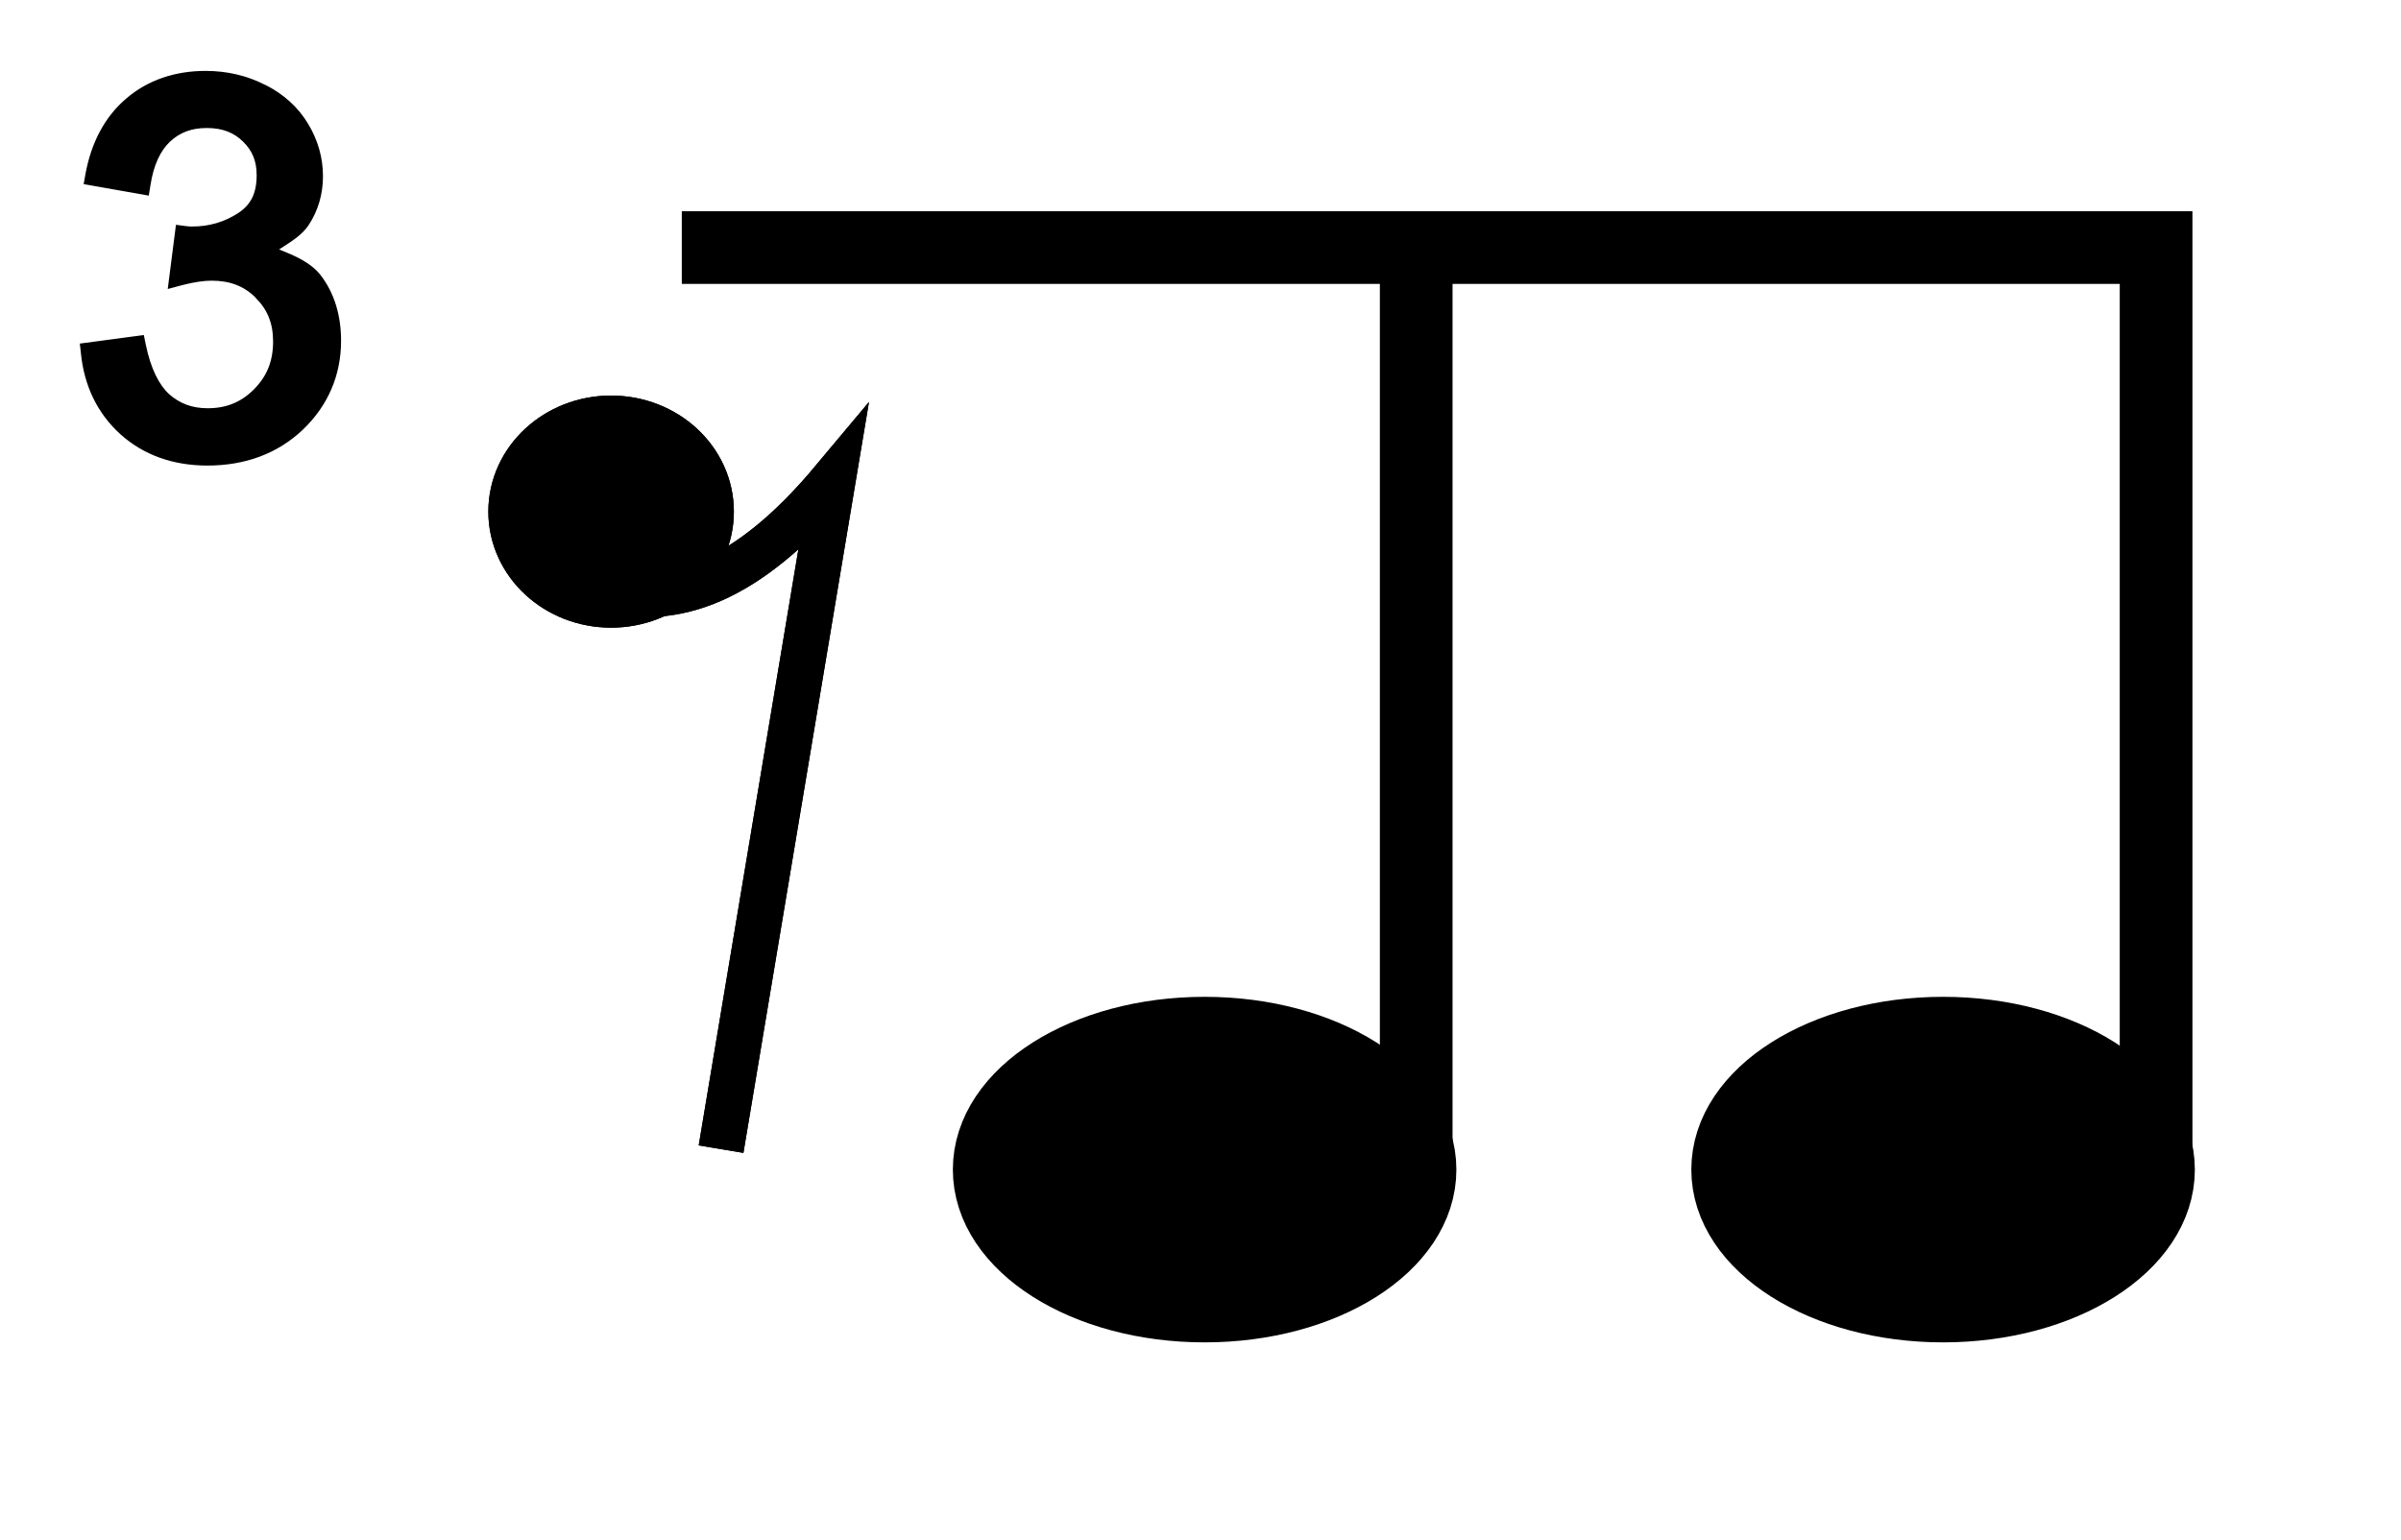
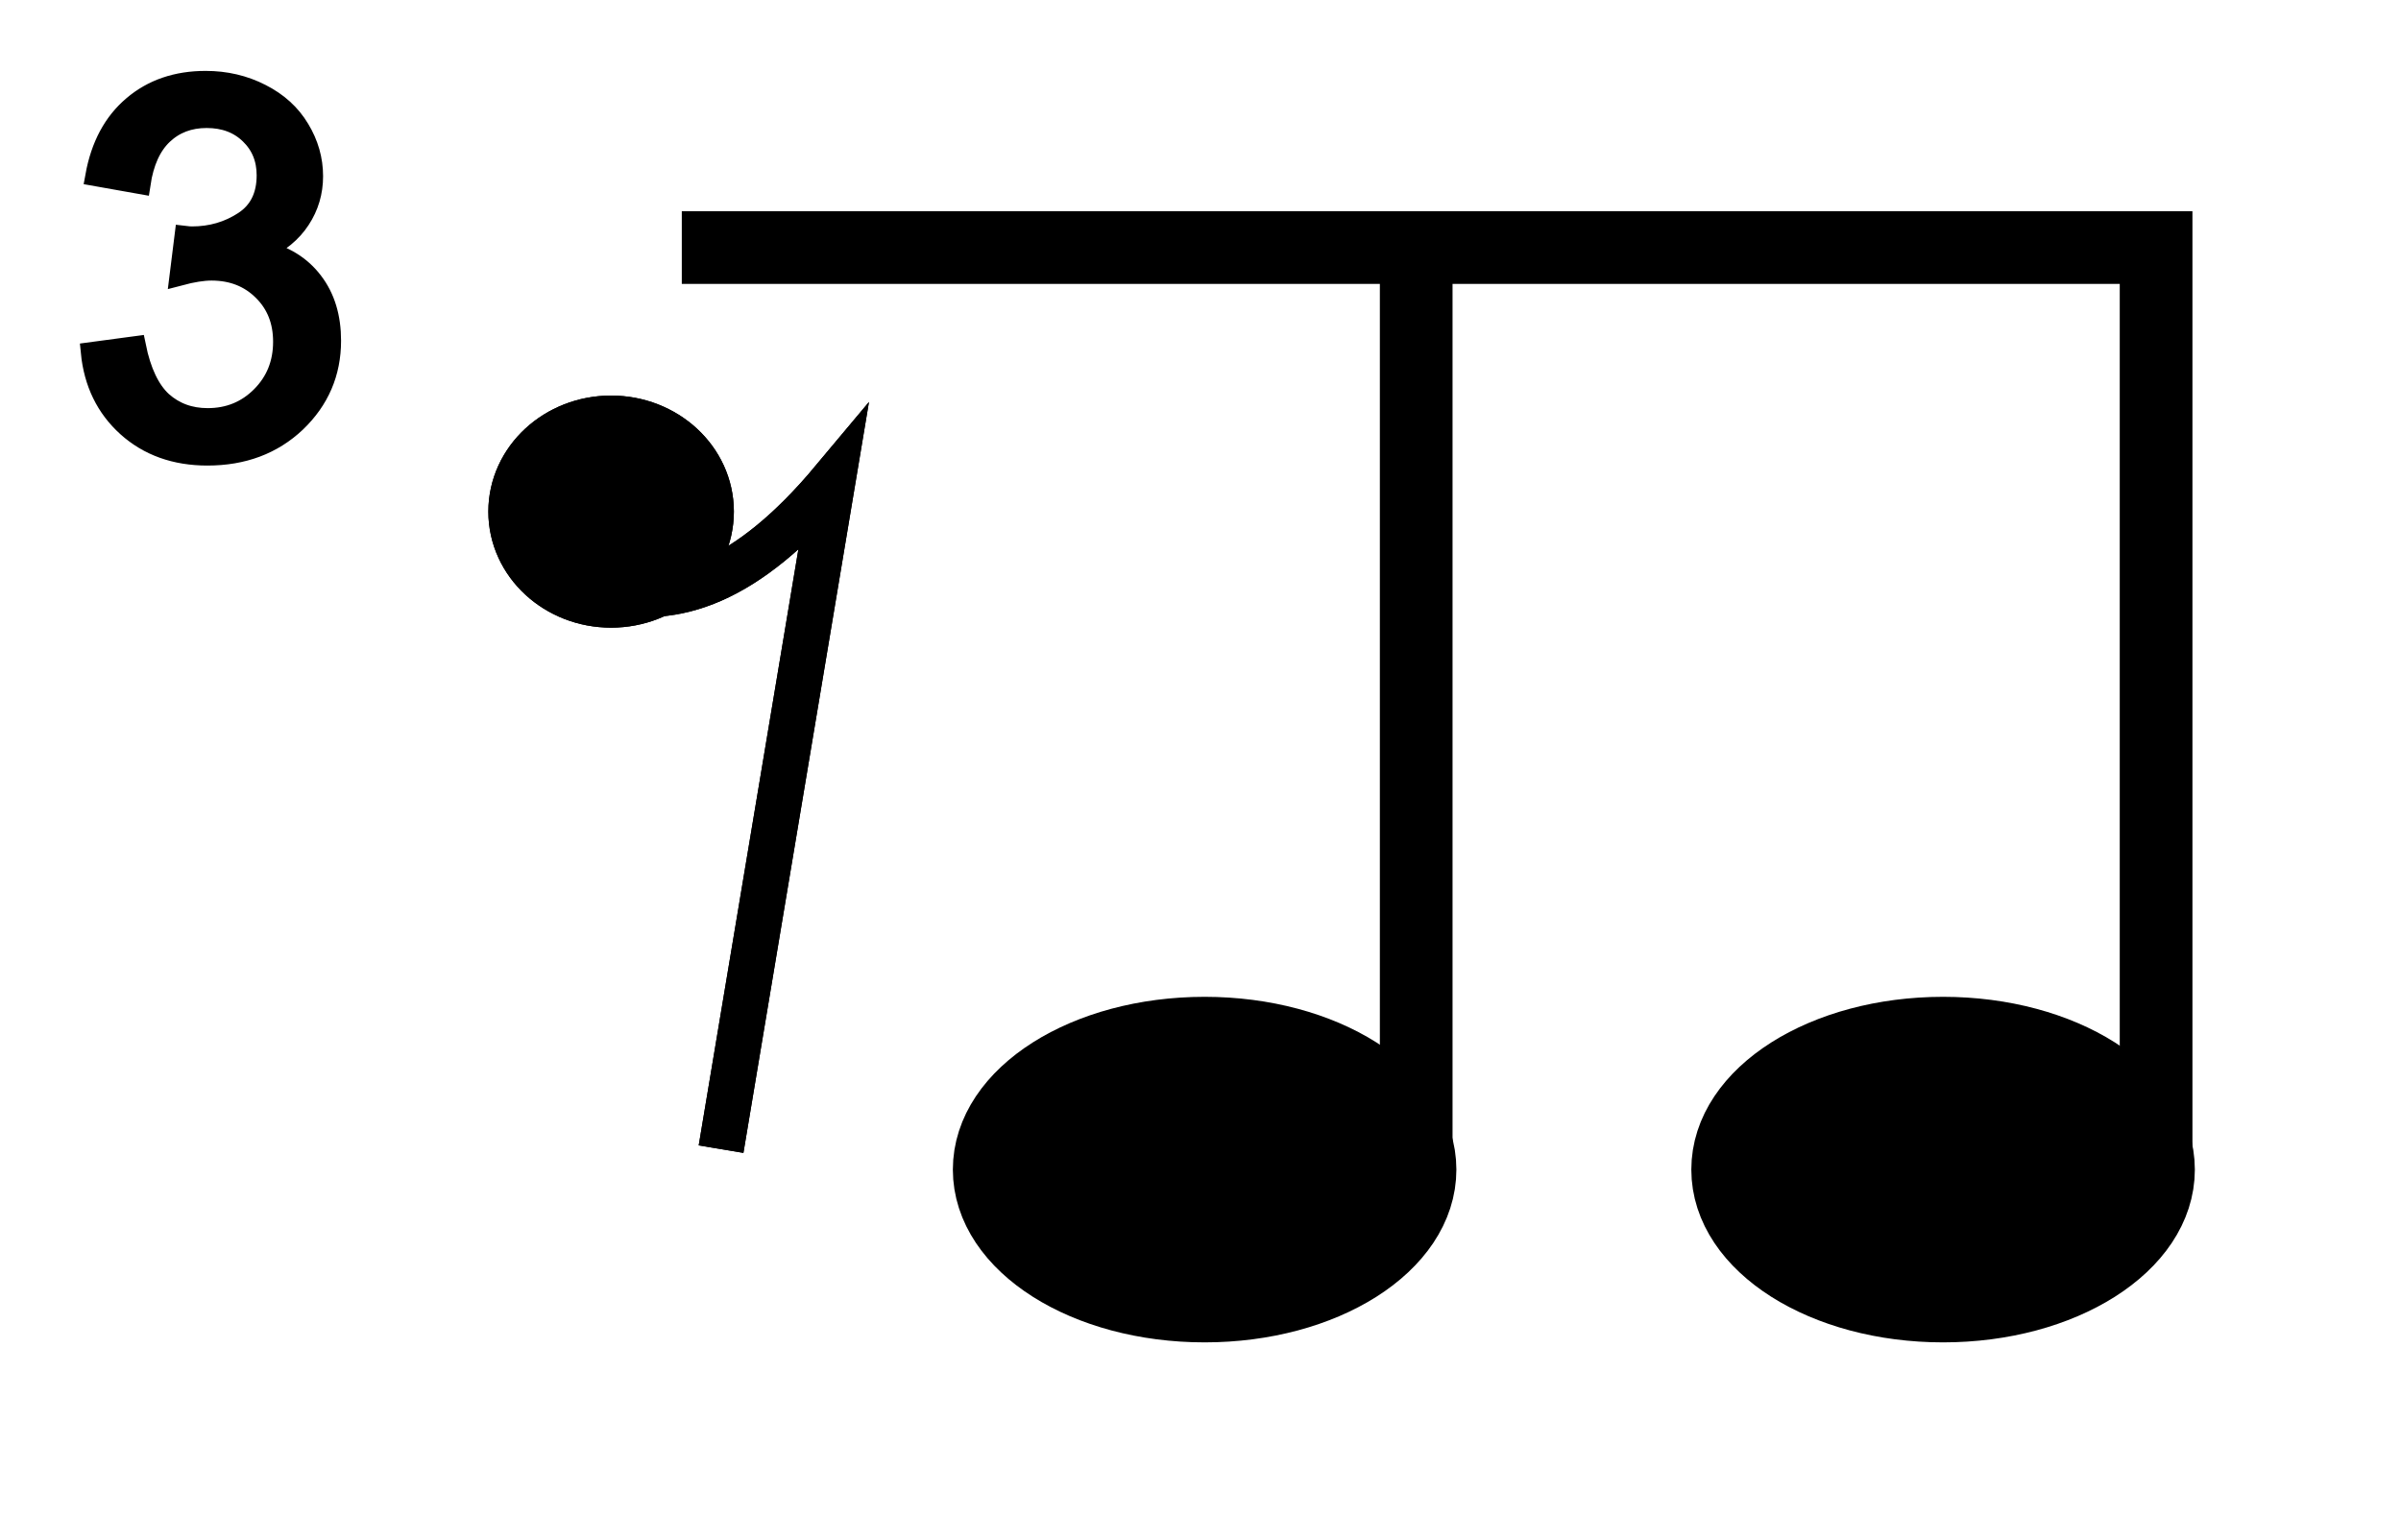
- <svg xmlns="http://www.w3.org/2000/svg" width="21.901mm" height="14.047mm" viewBox="0 0 21.901 14.047" version="1.1" id="svg7883">
+ <svg xmlns="http://www.w3.org/2000/svg" id="svg7883" version="1.1" viewBox="0 0 21.901 14.047" height="14.047mm" width="21.901mm">
  <defs id="defs7877" />
-   <g id="layer1" transform="translate(-0.1999487,-0.1580423)">
-     <path d="M 19.867,11.023 V 2.417 H 13.118 V 11.023 M 13.118,11.023 V 2.417 H 6.419" style="color:#000000;font-variation-settings:normal;overflow:visible;vector-effect:none;fill:none;fill-opacity:0;fill-rule:evenodd;stroke:#000000;stroke-width:0.663;stroke-linecap:butt;stroke-linejoin:miter;stroke-miterlimit:4;stroke-dasharray:none;stroke-dashoffset:0;stroke-opacity:1;stop-color:#000000" id="path11935" />
-     <ellipse ry="1.245" rx="1.965" cy="10.83" cx="11.188" id="ellipse11937" style="color:#000000;font-variation-settings:normal;overflow:visible;vector-effect:none;fill:#000000;fill-opacity:1;fill-rule:evenodd;stroke:#000000;stroke-width:0.663;stroke-linecap:butt;stroke-linejoin:miter;stroke-miterlimit:4;stroke-dasharray:none;stroke-dashoffset:0;stroke-opacity:1;stop-color:#000000" />
-     <ellipse style="color:#000000;font-variation-settings:normal;overflow:visible;vector-effect:none;fill:#000000;fill-opacity:1;fill-rule:evenodd;stroke:#000000;stroke-width:0.663;stroke-linecap:butt;stroke-linejoin:miter;stroke-miterlimit:4;stroke-dasharray:none;stroke-dashoffset:0;stroke-opacity:1;stop-color:#000000" id="ellipse11939" cx="17.924" cy="10.83" rx="1.965" ry="1.245" />
-     <g aria-label="3" id="text836" style="font-size:4.673px;line-height:100%;font-family:'Neon Sans';-inkscape-font-specification:'Neon Sans';text-align:center;text-decoration:none;text-decoration-line:none;text-decoration-color:#000000;letter-spacing:0px;word-spacing:0px;text-anchor:middle;fill:#000000;stroke:#000000;stroke-width:0.184px;stroke-linecap:butt;stroke-linejoin:miter;stroke-opacity:1;stop-color:#000000">
-       <g id="g841" style="opacity:1">
-         <path style="color:#000000;font-style:normal;font-variant:normal;font-weight:normal;font-stretch:normal;font-size:medium;line-height:100%;font-family:Arial;-inkscape-font-specification:Arial;font-variant-ligatures:normal;font-variant-position:normal;font-variant-caps:normal;font-variant-numeric:normal;font-variant-alternates:normal;font-variant-east-asian:normal;font-feature-settings:normal;font-variation-settings:normal;text-indent:0;text-align:start;text-decoration:none;text-decoration-line:none;text-decoration-style:solid;text-decoration-color:#000000;letter-spacing:0px;word-spacing:0px;text-transform:none;writing-mode:lr-tb;direction:ltr;text-orientation:mixed;dominant-baseline:auto;baseline-shift:baseline;text-anchor:start;white-space:normal;shape-padding:0;shape-margin:0;inline-size:0;clip-rule:nonzero;display:inline;overflow:visible;visibility:visible;isolation:auto;mix-blend-mode:normal;color-interpolation:sRGB;color-interpolation-filters:linearRGB;solid-color:#000000;solid-opacity:1;vector-effect:none;fill:#000000;fill-opacity:1;fill-rule:nonzero;stroke:none;stroke-width:0.184px;stroke-linecap:butt;stroke-linejoin:miter;stroke-miterlimit:4;stroke-dasharray:none;stroke-dashoffset:0;stroke-opacity:1.0;color-rendering:auto;image-rendering:auto;shape-rendering:auto;text-rendering:auto;enable-background:accumulate;stop-color:#000000;stop-opacity:1;" d="M 1.029,3.372 1.439,3.317 C 1.487,3.55 1.567,3.718 1.679,3.822 1.793,3.924 1.932,3.974 2.094,3.974 2.287,3.974 2.45,3.908 2.583,3.774 2.716,3.64 2.783,3.474 2.783,3.276 2.783,3.088 2.722,2.933 2.599,2.811 2.475,2.688 2.319,2.626 2.129,2.626 2.051,2.626 1.954,2.641 1.839,2.672 L 1.884,2.311 C 1.912,2.314 1.934,2.316 1.951,2.316 2.125,2.316 2.283,2.27 2.423,2.179 2.563,2.088 2.633,1.947 2.633,1.757 2.633,1.606 2.582,1.482 2.48,1.383 2.378,1.284 2.246,1.234 2.085,1.234 1.925,1.234 1.792,1.285 1.686,1.385 1.579,1.485 1.511,1.636 1.481,1.837 L 1.07,1.764 C 1.12,1.488 1.234,1.275 1.412,1.125 1.59,0.973 1.811,0.897 2.076,0.897 2.259,0.897 2.427,0.936 2.58,1.015 2.734,1.093 2.851,1.199 2.932,1.335 3.014,1.47 3.055,1.614 3.055,1.766 3.055,1.91 3.016,2.042 2.938,2.161 2.861,2.279 2.746,2.374 2.594,2.444 2.792,2.489 2.945,2.584 3.055,2.729 3.164,2.872 3.219,3.051 3.219,3.267 3.219,3.559 3.113,3.807 2.9,4.011 2.687,4.213 2.418,4.314 2.092,4.314 1.798,4.314 1.554,4.227 1.36,4.052 1.166,3.877 1.056,3.65 1.029,3.372 Z" id="path843" />
-         <path style="color:#000000;font-style:normal;font-variant:normal;font-weight:normal;font-stretch:normal;font-size:medium;line-height:100%;font-family:Arial;-inkscape-font-specification:Arial;font-variant-ligatures:normal;font-variant-position:normal;font-variant-caps:normal;font-variant-numeric:normal;font-variant-alternates:normal;font-variant-east-asian:normal;font-feature-settings:normal;font-variation-settings:normal;text-indent:0;text-align:start;text-decoration:none;text-decoration-line:none;text-decoration-style:solid;text-decoration-color:#000000;letter-spacing:0px;word-spacing:0px;text-transform:none;writing-mode:lr-tb;direction:ltr;text-orientation:mixed;dominant-baseline:auto;baseline-shift:baseline;text-anchor:start;white-space:normal;shape-padding:0;shape-margin:0;inline-size:0;clip-rule:nonzero;display:inline;overflow:visible;visibility:visible;isolation:auto;mix-blend-mode:normal;color-interpolation:sRGB;color-interpolation-filters:linearRGB;solid-color:#000000;solid-opacity:1;vector-effect:none;fill:#000000;fill-opacity:1;fill-rule:nonzero;stroke:none;stroke-width:0.184px;stroke-linecap:butt;stroke-linejoin:miter;stroke-miterlimit:4;stroke-dasharray:none;stroke-dashoffset:0;stroke-opacity:1.0;color-rendering:auto;image-rendering:auto;shape-rendering:auto;text-rendering:auto;enable-background:accumulate;stop-color:#000000;stop-opacity:1;" d="M 2.076 0.805 C 1.795 0.805 1.548 0.889 1.354 1.055 C 1.158 1.22 1.032 1.457 0.979 1.748 L 0.963 1.838 L 1.557 1.943 L 1.572 1.85 C 1.601 1.662 1.663 1.534 1.75 1.451 C 1.84 1.367 1.946 1.326 2.086 1.326 C 2.228 1.326 2.332 1.367 2.416 1.449 C 2.501 1.532 2.541 1.626 2.541 1.756 C 2.541 1.923 2.488 2.026 2.373 2.102 C 2.248 2.183 2.11 2.225 1.951 2.225 C 1.94 2.225 1.92 2.224 1.895 2.221 L 1.805 2.209 L 1.73 2.795 L 1.861 2.76 C 1.972 2.731 2.063 2.719 2.129 2.719 C 2.299 2.719 2.427 2.769 2.533 2.875 L 2.533 2.877 C 2.639 2.982 2.691 3.107 2.691 3.275 C 2.691 3.452 2.635 3.591 2.518 3.709 C 2.401 3.827 2.266 3.883 2.094 3.883 C 1.951 3.883 1.84 3.84 1.742 3.754 C 1.65 3.669 1.574 3.52 1.529 3.299 L 1.512 3.215 L 0.928 3.293 L 0.938 3.381 C 0.967 3.678 1.089 3.931 1.299 4.121 C 1.511 4.311 1.78 4.406 2.092 4.406 C 2.436 4.406 2.733 4.297 2.963 4.078 C 3.192 3.859 3.311 3.582 3.311 3.268 C 3.311 3.036 3.25 2.833 3.127 2.672 C 3.035 2.552 2.89 2.492 2.746 2.434 C 2.847 2.368 2.954 2.306 3.016 2.211 C 3.103 2.078 3.146 1.927 3.146 1.766 C 3.146 1.597 3.1 1.436 3.01 1.287 C 2.92 1.137 2.789 1.018 2.623 0.934 L 2.621 0.934 C 2.455 0.848 2.271 0.805 2.076 0.805 z M 2.076 0.988 C 2.245 0.988 2.399 1.025 2.539 1.098 C 2.679 1.168 2.782 1.261 2.854 1.381 L 2.854 1.383 C 2.928 1.505 2.963 1.63 2.963 1.766 C 2.963 1.894 2.93 2.005 2.861 2.109 C 2.794 2.212 2.694 2.295 2.555 2.359 L 2.311 2.473 L 2.574 2.533 C 2.755 2.575 2.886 2.658 2.982 2.785 C 3.078 2.91 3.127 3.067 3.127 3.268 C 3.127 3.537 3.032 3.755 2.836 3.943 C 2.64 4.13 2.398 4.223 2.092 4.223 C 1.817 4.223 1.599 4.144 1.422 3.984 C 1.269 3.846 1.201 3.658 1.162 3.447 L 1.389 3.416 C 1.44 3.61 1.503 3.784 1.617 3.889 L 1.617 3.891 C 1.747 4.007 1.912 4.066 2.094 4.066 C 2.308 4.066 2.5 3.988 2.648 3.838 C 2.798 3.688 2.875 3.494 2.875 3.275 C 2.875 3.067 2.804 2.884 2.664 2.746 C 2.524 2.606 2.339 2.533 2.129 2.533 C 2.077 2.533 2.008 2.551 1.945 2.562 L 1.967 2.404 C 2.151 2.401 2.323 2.354 2.473 2.256 C 2.637 2.149 2.725 1.969 2.725 1.756 C 2.725 1.585 2.662 1.432 2.543 1.316 C 2.424 1.201 2.266 1.143 2.086 1.143 C 1.907 1.143 1.746 1.202 1.623 1.318 C 1.519 1.416 1.469 1.57 1.43 1.734 L 1.205 1.695 C 1.259 1.49 1.334 1.311 1.471 1.195 L 1.473 1.195 C 1.633 1.058 1.829 0.988 2.076 0.988 z " id="path845" />
-       </g>
+   <g transform="translate(-0.1999487,-0.1580423)" id="layer1">
+     <path id="path11935" style="color:#000000;font-variation-settings:normal;overflow:visible;vector-effect:none;fill:none;fill-opacity:0;fill-rule:evenodd;stroke:#000000;stroke-width:0.663;stroke-linecap:butt;stroke-linejoin:miter;stroke-miterlimit:4;stroke-dasharray:none;stroke-dashoffset:0;stroke-opacity:1;stop-color:#000000" d="M 19.867,11.023 V 2.417 H 13.118 V 11.023 M 13.118,11.023 V 2.417 H 6.419" />
+     <ellipse style="color:#000000;font-variation-settings:normal;overflow:visible;vector-effect:none;fill:#000000;fill-opacity:1;fill-rule:evenodd;stroke:#000000;stroke-width:0.663;stroke-linecap:butt;stroke-linejoin:miter;stroke-miterlimit:4;stroke-dasharray:none;stroke-dashoffset:0;stroke-opacity:1;stop-color:#000000" id="ellipse11937" cx="11.188" cy="10.83" rx="1.965" ry="1.245" />
+     <ellipse ry="1.245" rx="1.965" cy="10.83" cx="17.924" id="ellipse11939" style="color:#000000;font-variation-settings:normal;overflow:visible;vector-effect:none;fill:#000000;fill-opacity:1;fill-rule:evenodd;stroke:#000000;stroke-width:0.663;stroke-linecap:butt;stroke-linejoin:miter;stroke-miterlimit:4;stroke-dasharray:none;stroke-dashoffset:0;stroke-opacity:1;stop-color:#000000" />
+     <g transform="matrix(0.999,0,0,0.999,4.388621,-618.0982)" id="g9417-0-0" style="stroke-width:1.001">
+       <ellipse ry="0.728" rx="0.789" cy="623.548" cx="1.387" id="ellipse9261-00-7-7" style="color:#000000;overflow:visible;fill:#000000;fill-opacity:1;fill-rule:evenodd;stroke:#000000;stroke-width:0.664;stroke-miterlimit:4;stroke-dasharray:none;stop-color:#000000" />
+       <path style="color:#000000;font-variation-settings:normal;overflow:visible;vector-effect:none;fill:none;fill-opacity:1;fill-rule:evenodd;stroke:#000000;stroke-width:0.414;stroke-linecap:butt;stroke-linejoin:miter;stroke-miterlimit:4;stroke-dasharray:none;stroke-dashoffset:0;stroke-opacity:1;marker:none;stop-color:#000000" d="M 2.391,629.371 3.412,623.263 C 2.624,624.205 1.957,624.411 1.349,624.259" id="path9263-3-3-0" />
    </g>
-     <g style="stroke-width:1.001" id="g9417-0-0" transform="matrix(0.999,0,0,0.999,4.388621,-618.0982)">
-       <ellipse style="color:#000000;overflow:visible;fill:#000000;fill-opacity:1;fill-rule:evenodd;stroke:#000000;stroke-width:0.664;stroke-miterlimit:4;stroke-dasharray:none;stop-color:#000000" id="ellipse9261-00-7-7" cx="1.387" cy="623.548" rx="0.789" ry="0.728" />
-       <path id="path9263-3-3-0" d="M 2.391,629.371 3.412,623.263 C 2.624,624.205 1.957,624.411 1.349,624.259" style="color:#000000;font-variation-settings:normal;overflow:visible;vector-effect:none;fill:none;fill-opacity:1;fill-rule:evenodd;stroke:#000000;stroke-width:0.414;stroke-linecap:butt;stroke-linejoin:miter;stroke-miterlimit:4;stroke-dasharray:none;stroke-dashoffset:0;stroke-opacity:1;marker:none;stop-color:#000000" />
+     <g style="stroke-width:1.001" id="g844" transform="matrix(0.999,0,0,0.999,4.388621,-618.0982)">
+       <ellipse style="color:#000000;overflow:visible;fill:#000000;fill-opacity:1;fill-rule:evenodd;stroke:#000000;stroke-width:0.664;stroke-miterlimit:4;stroke-dasharray:none;stop-color:#000000" id="ellipse840" cx="1.387" cy="623.548" rx="0.789" ry="0.728" />
+       <path id="path842" d="M 2.391,629.371 3.412,623.263 C 2.624,624.205 1.957,624.411 1.349,624.259" style="color:#000000;font-variation-settings:normal;overflow:visible;vector-effect:none;fill:none;fill-opacity:1;fill-rule:evenodd;stroke:#000000;stroke-width:0.414;stroke-linecap:butt;stroke-linejoin:miter;stroke-miterlimit:4;stroke-dasharray:none;stroke-dashoffset:0;stroke-opacity:1;marker:none;stop-color:#000000" />
    </g>
-     <g transform="matrix(0.999,0,0,0.999,4.388621,-618.0982)" id="g844" style="stroke-width:1.001">
-       <ellipse ry="0.728" rx="0.789" cy="623.548" cx="1.387" id="ellipse840" style="color:#000000;overflow:visible;fill:#000000;fill-opacity:1;fill-rule:evenodd;stroke:#000000;stroke-width:0.664;stroke-miterlimit:4;stroke-dasharray:none;stop-color:#000000" />
-       <path style="color:#000000;font-variation-settings:normal;overflow:visible;vector-effect:none;fill:none;fill-opacity:1;fill-rule:evenodd;stroke:#000000;stroke-width:0.414;stroke-linecap:butt;stroke-linejoin:miter;stroke-miterlimit:4;stroke-dasharray:none;stroke-dashoffset:0;stroke-opacity:1;marker:none;stop-color:#000000" d="M 2.391,629.371 3.412,623.263 C 2.624,624.205 1.957,624.411 1.349,624.259" id="path842" />
+     <g style="font-size:4.673px;line-height:100%;font-family:'Neon Sans';-inkscape-font-specification:'Neon Sans';text-align:center;text-decoration:none;text-decoration-line:none;text-decoration-color:#000000;letter-spacing:0px;word-spacing:0px;text-anchor:middle;fill:#000000;stroke:#000000;stroke-width:0.184px;stroke-linecap:butt;stroke-linejoin:miter;stroke-opacity:1;stop-color:#000000" id="text836" aria-label="3">
+       <path id="path846" style="font-style:normal;font-variant:normal;font-weight:normal;font-stretch:normal;font-family:Arial;-inkscape-font-specification:Arial;stroke-width:0.184px" d="M 1.029,3.372 1.439,3.317 Q 1.51,3.666 1.679,3.822 1.85,3.974 2.094,3.974 2.384,3.974 2.583,3.774 2.783,3.573 2.783,3.276 2.783,2.993 2.599,2.811 2.414,2.626 2.129,2.626 2.012,2.626 1.839,2.672 L 1.884,2.311 Q 1.925,2.316 1.951,2.316 2.213,2.316 2.423,2.179 2.633,2.042 2.633,1.757 2.633,1.531 2.48,1.383 2.327,1.234 2.085,1.234 1.846,1.234 1.686,1.385 1.526,1.536 1.481,1.837 L 1.07,1.764 Q 1.145,1.351 1.412,1.125 1.679,0.897 2.076,0.897 2.35,0.897 2.58,1.015 2.811,1.132 2.932,1.335 3.055,1.538 3.055,1.766 3.055,1.983 2.938,2.161 2.822,2.339 2.594,2.444 2.891,2.512 3.055,2.729 3.219,2.943 3.219,3.267 3.219,3.705 2.9,4.011 2.58,4.314 2.092,4.314 1.652,4.314 1.36,4.052 1.07,3.79 1.029,3.372 Z" />
    </g>
  </g>
</svg>
